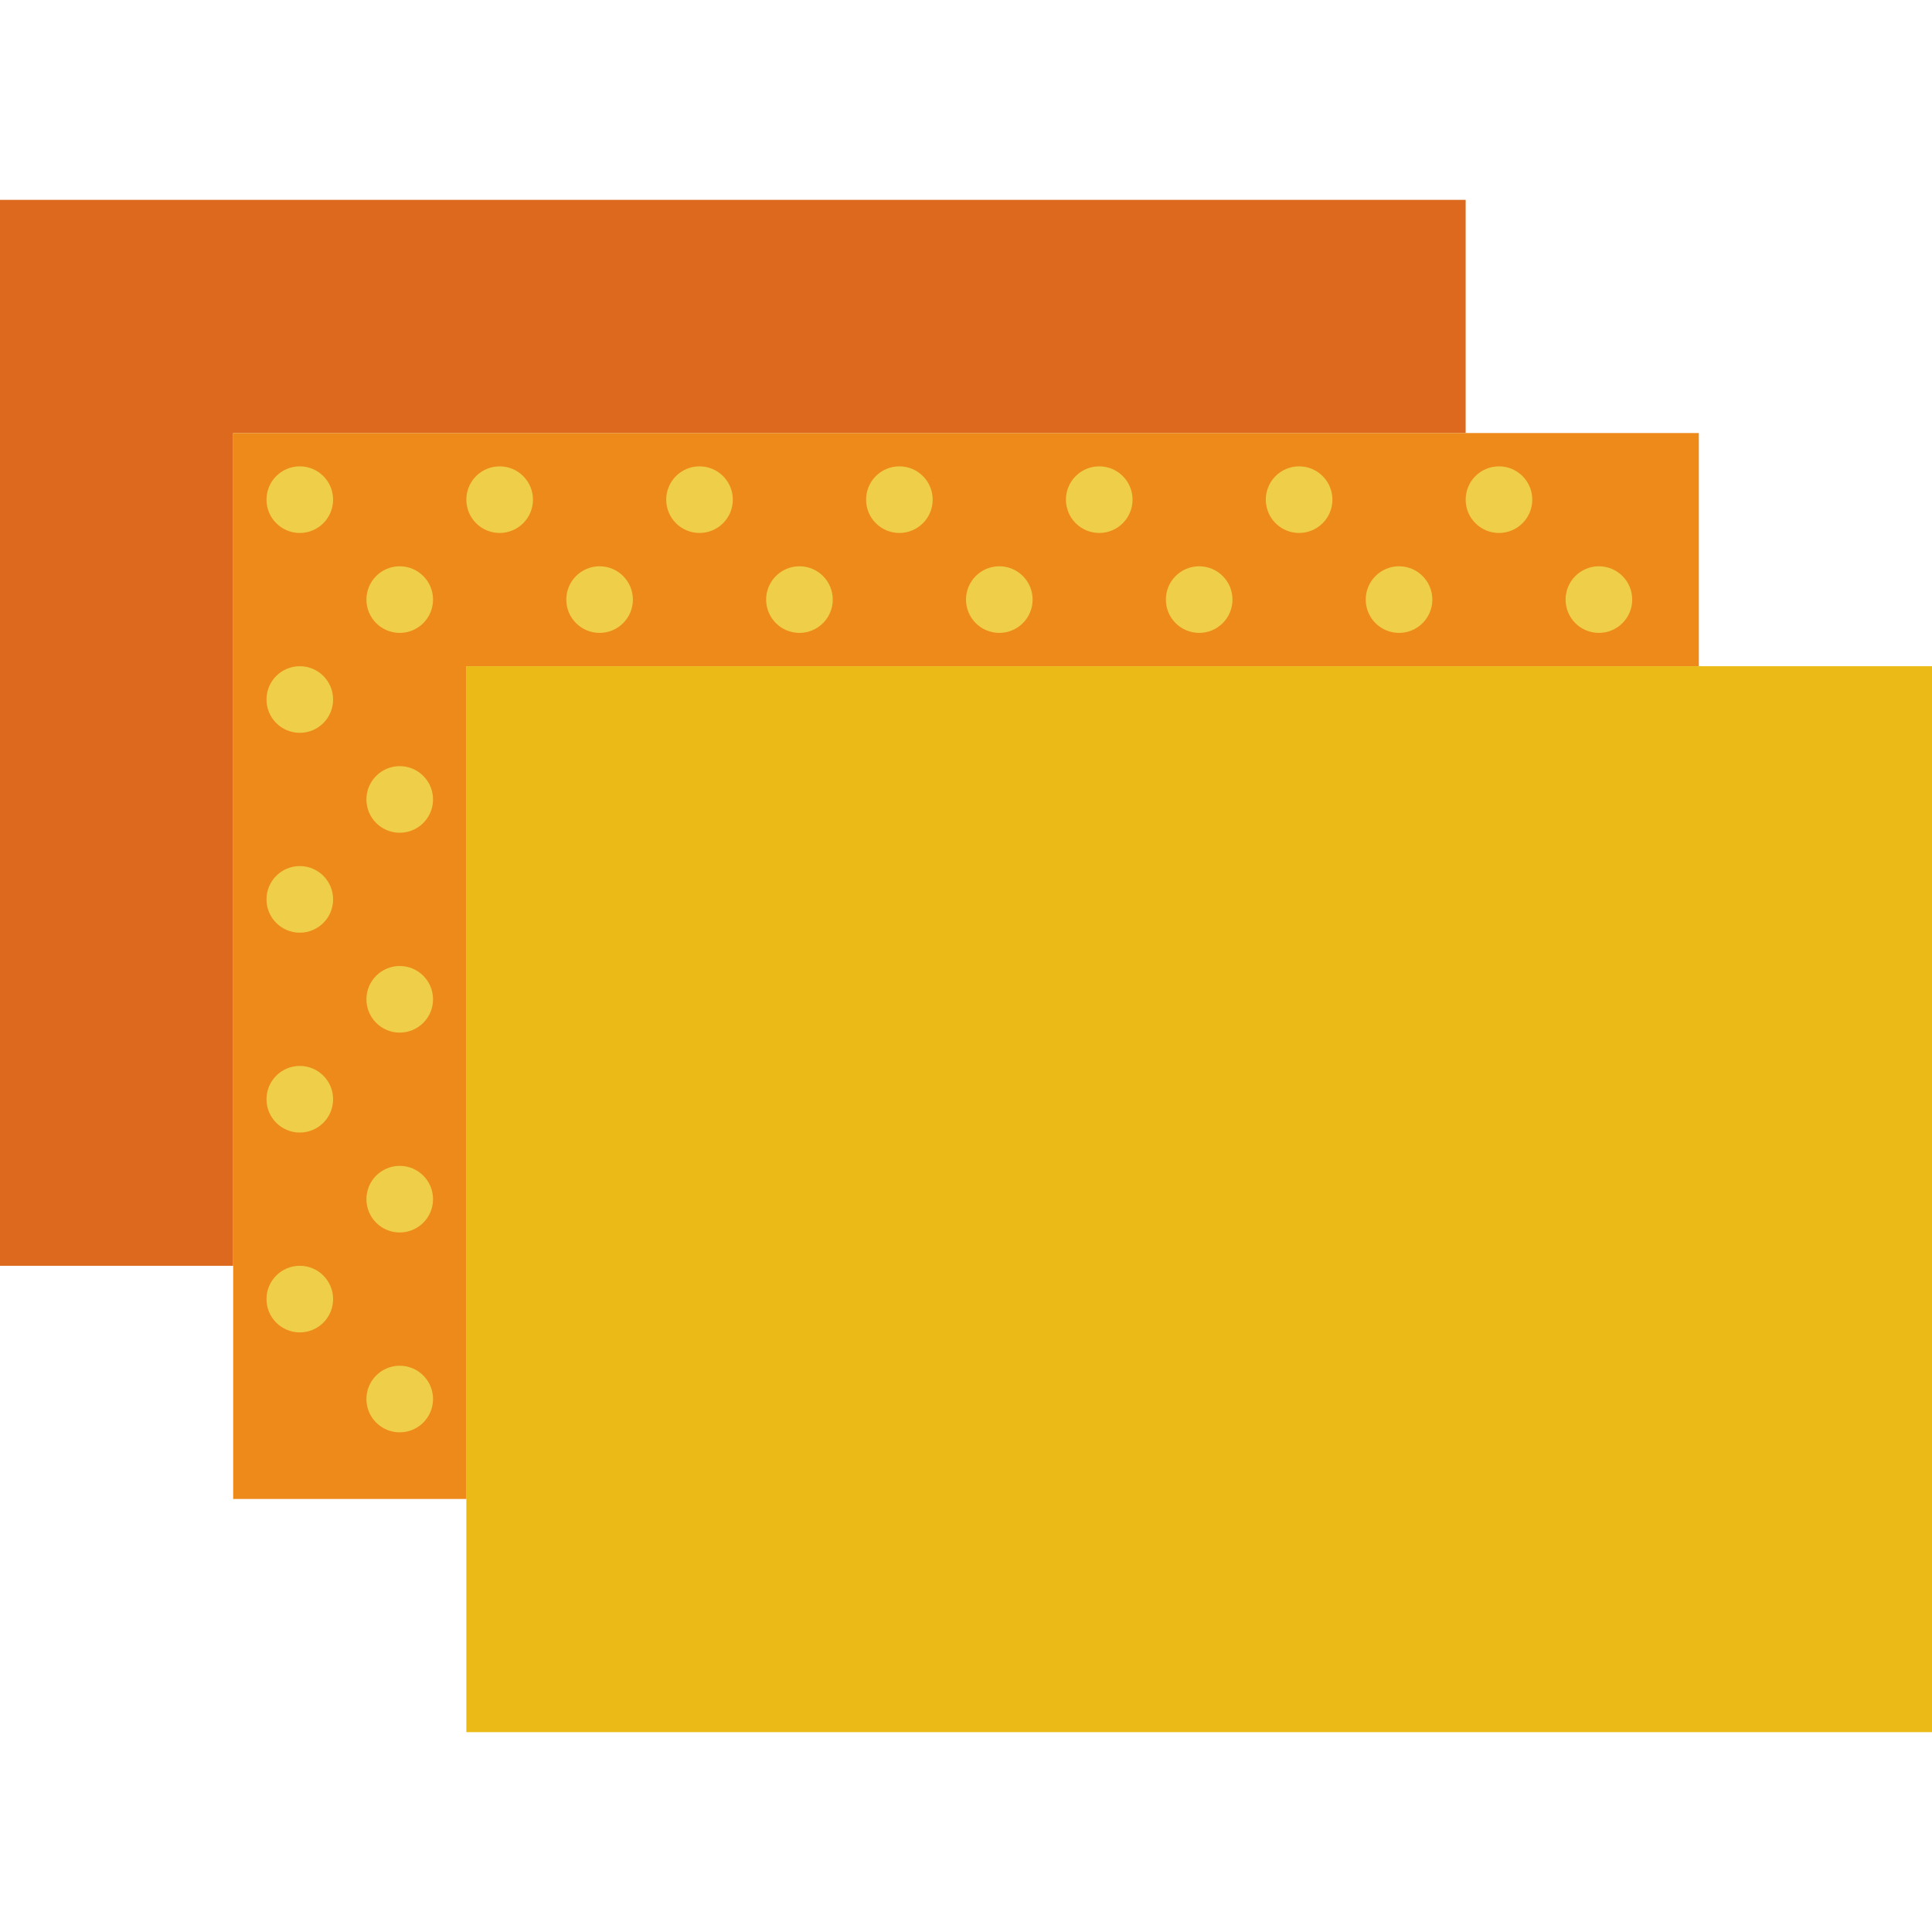
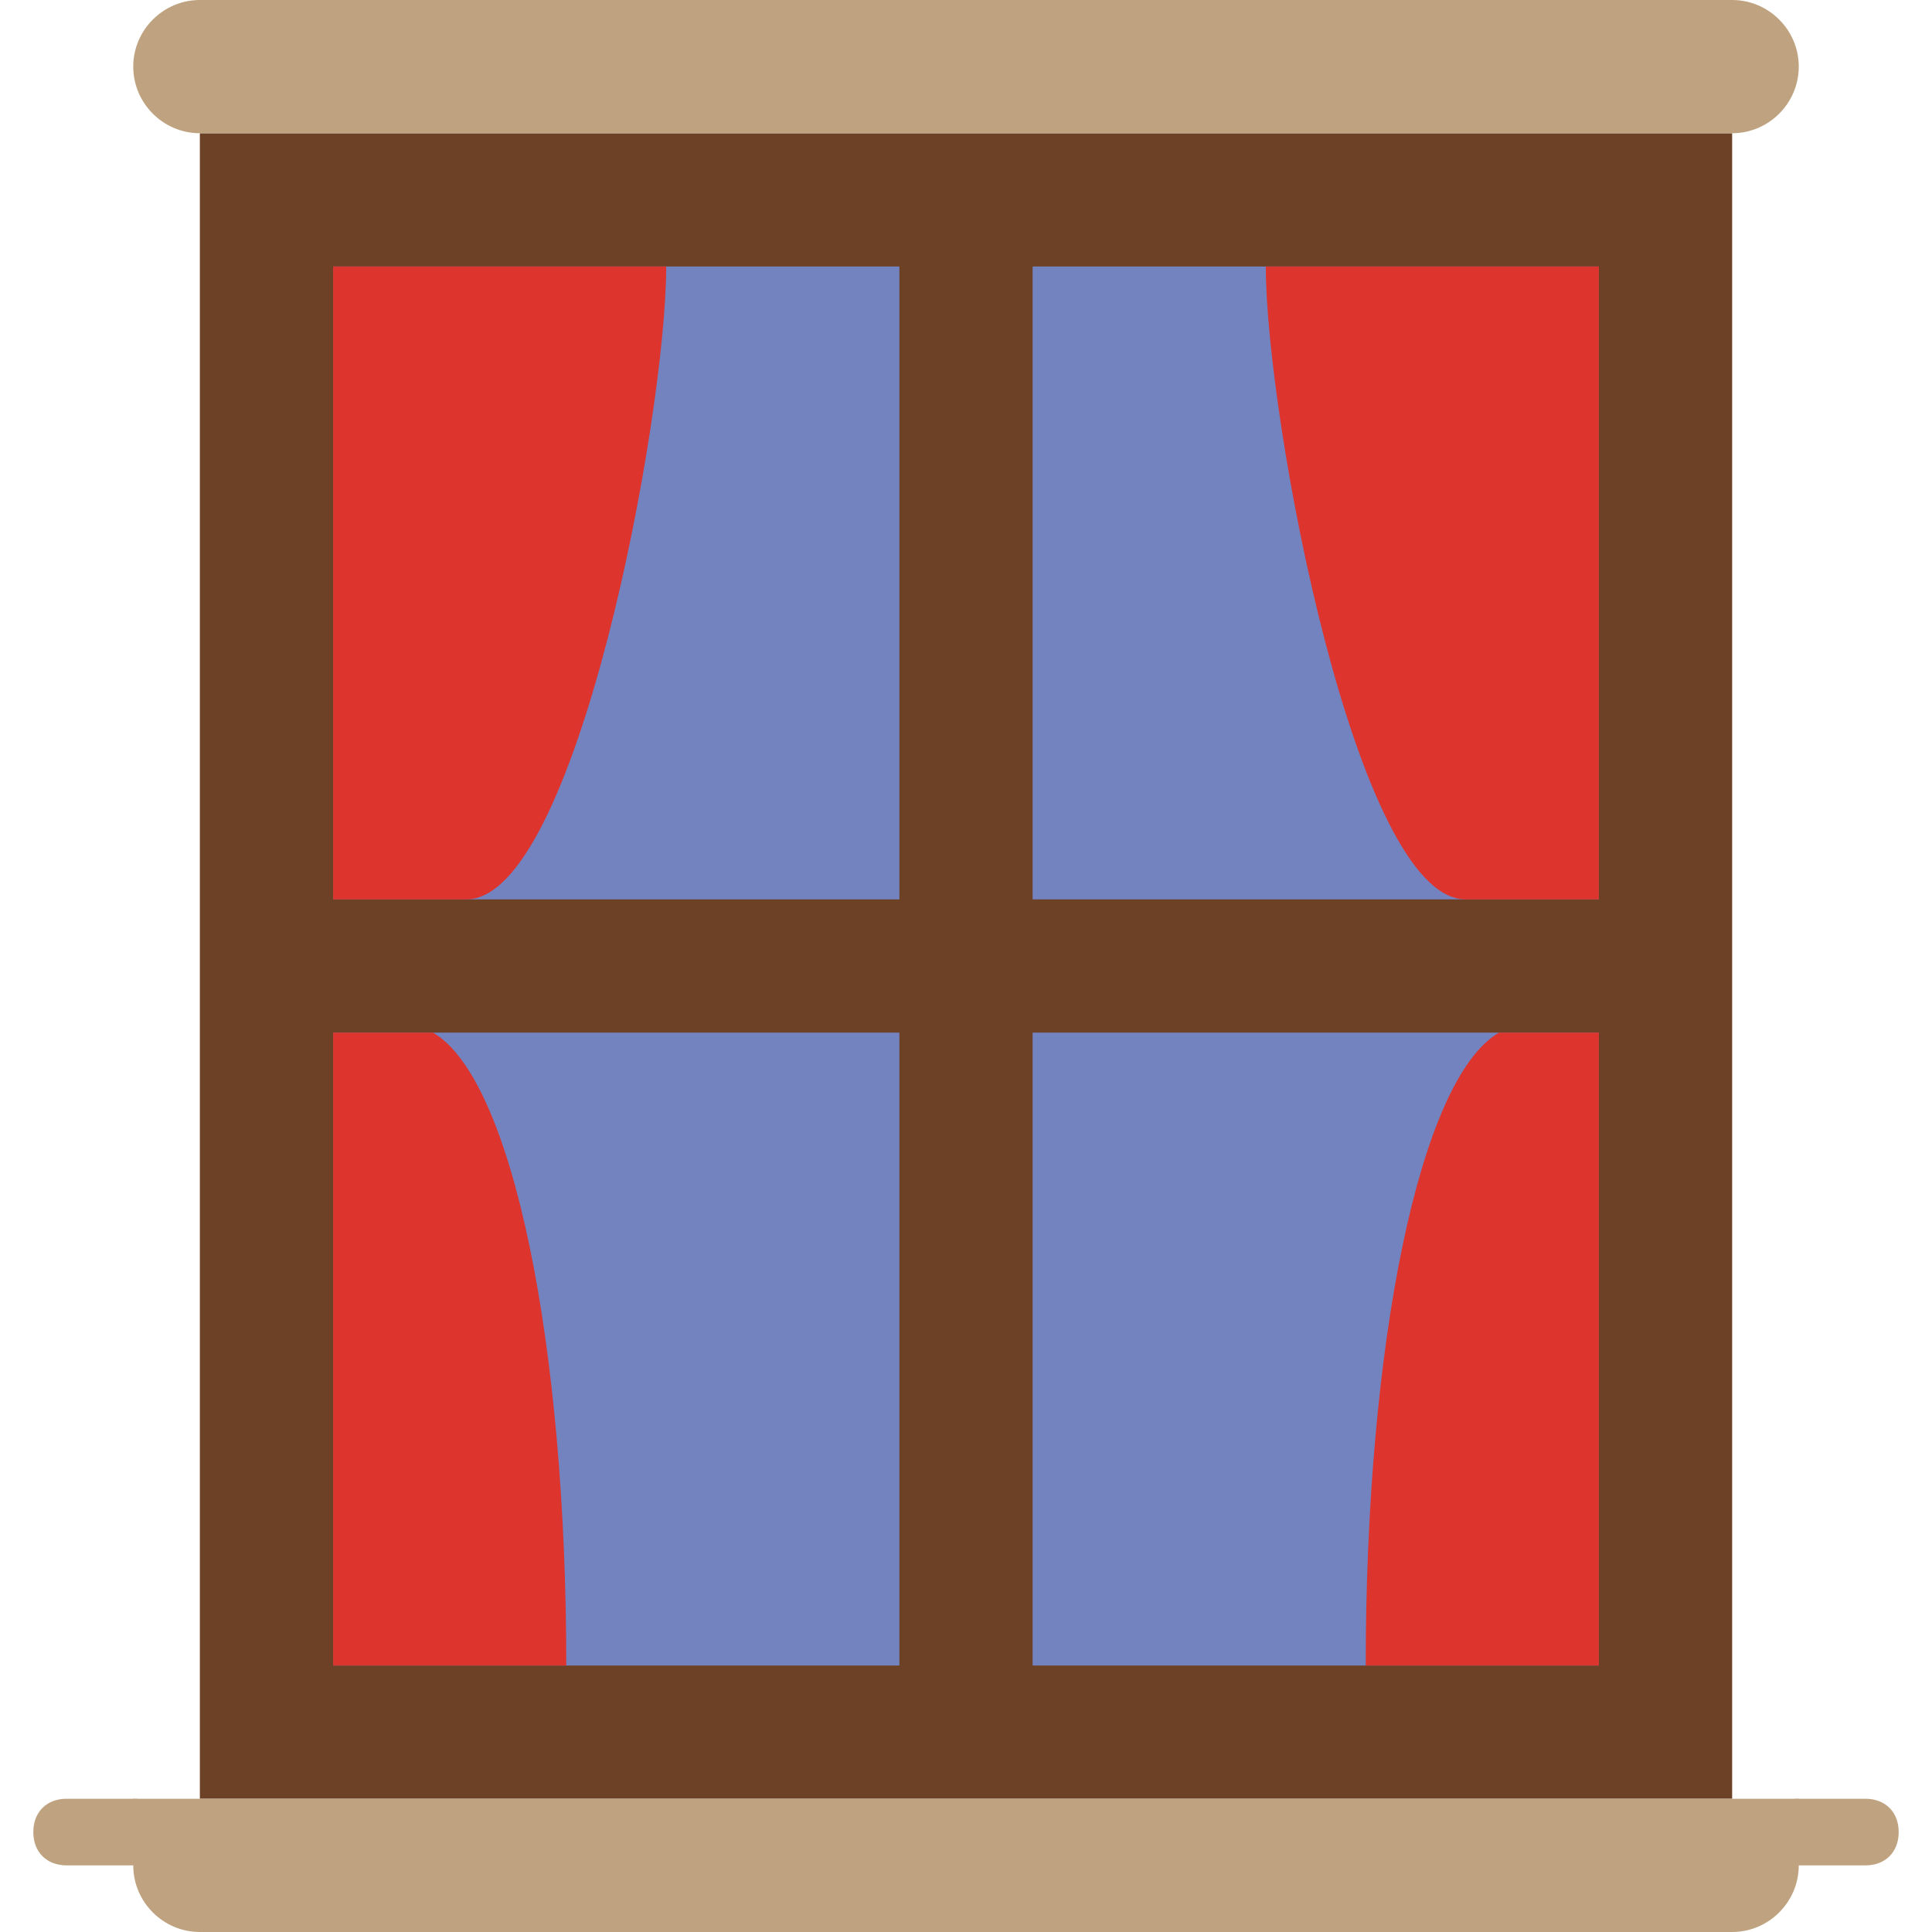
- <svg xmlns="http://www.w3.org/2000/svg" version="1.1" id="Capa_1" x="0px" y="0px" viewBox="0 0 58 58" style="enable-background:new 0 0 58 58;" xml:space="preserve">
-   <rect x="14" y="20" style="fill:#EBBA16;" width="44" height="32" />
-   <polygon style="fill:#DC691D;" points="7,13 7,38 0,38 0,6 44,6 44,13 " />
-   <polygon style="fill:#ED8A19;" points="14,20 14,45 7,45 7,13 51,13 51,20 " />
+ <svg xmlns="http://www.w3.org/2000/svg" version="1.1" id="Layer_1" x="0px" y="0px" viewBox="0 0 512 512" style="enable-background:new 0 0 512 512;" xml:space="preserve">
+   <path style="fill:#6C4126;" d="M52.966,476.69h406.069V35.31H52.966V476.69z" />
  <g>
-     <circle style="fill:#EFCE4A;" cx="33" cy="15" r="1" />
-     <circle style="fill:#EFCE4A;" cx="36" cy="18" r="1" />
-     <circle style="fill:#EFCE4A;" cx="39" cy="15" r="1" />
-     <circle style="fill:#EFCE4A;" cx="45" cy="15" r="1" />
-     <circle style="fill:#EFCE4A;" cx="42" cy="18" r="1" />
-     <circle style="fill:#EFCE4A;" cx="48" cy="18" r="1" />
-     <circle style="fill:#EFCE4A;" cx="27" cy="15" r="1" />
-     <circle style="fill:#EFCE4A;" cx="30" cy="18" r="1" />
-     <circle style="fill:#EFCE4A;" cx="9" cy="15" r="1" />
-     <circle style="fill:#EFCE4A;" cx="9" cy="21" r="1" />
-     <circle style="fill:#EFCE4A;" cx="12" cy="18" r="1" />
-     <circle style="fill:#EFCE4A;" cx="12" cy="24" r="1" />
-     <circle style="fill:#EFCE4A;" cx="15" cy="15" r="1" />
-     <circle style="fill:#EFCE4A;" cx="21" cy="15" r="1" />
-     <circle style="fill:#EFCE4A;" cx="18" cy="18" r="1" />
-     <circle style="fill:#EFCE4A;" cx="24" cy="18" r="1" />
-     <circle style="fill:#EFCE4A;" cx="9" cy="27" r="1" />
-     <circle style="fill:#EFCE4A;" cx="9" cy="33" r="1" />
-     <circle style="fill:#EFCE4A;" cx="12" cy="30" r="1" />
-     <circle style="fill:#EFCE4A;" cx="12" cy="36" r="1" />
-     <circle style="fill:#EFCE4A;" cx="9" cy="39" r="1" />
-     <circle style="fill:#EFCE4A;" cx="12" cy="42" r="1" />
+     <path style="fill:#7383BF;" d="M88.276,238.345h150.069V70.621H88.276V238.345z" />
+     <path style="fill:#7383BF;" d="M273.655,238.345h150.069V70.621H273.655V238.345z" />
+     <path style="fill:#7383BF;" d="M88.276,441.379h150.069V273.655H88.276V441.379z" />
+     <path style="fill:#7383BF;" d="M273.655,441.379h150.069V273.655H273.655V441.379z" />
+   </g>
+   <g>
+     <path style="fill:#DD342E;" d="M123.586,70.621h-35.31v167.724h35.31c29.131,0,52.966-128,52.966-167.724H123.586z" />
+     <path style="fill:#DD342E;" d="M88.276,441.379V273.655h26.483c21.186,12.359,35.31,82.979,35.31,167.724H88.276z" />
+     <path style="fill:#DD342E;" d="M388.414,70.621h35.31v167.724h-35.31c-29.131,0-52.966-128-52.966-167.724H388.414z" />
+     <path style="fill:#DD342E;" d="M423.724,441.379V273.655h-26.483c-21.186,12.359-35.31,82.979-35.31,167.724H423.724z" />
+   </g>
+   <g>
+     <path style="fill:#BFA380;" d="M476.69,476.69H35.31v17.655c0,9.71,7.945,17.655,17.655,17.655h406.069   c9.71,0,17.655-7.945,17.655-17.655V476.69z" />
+     <path style="fill:#BFA380;" d="M459.034,0H52.966C43.255,0,35.31,7.945,35.31,17.655S43.255,35.31,52.966,35.31h406.069   c9.71,0,17.655-7.945,17.655-17.655S468.745,0,459.034,0" />
+     <path style="fill:#BFA380;" d="M35.31,494.345H17.655c-5.297,0-8.828-3.531-8.828-8.828s3.531-8.828,8.828-8.828H35.31   c5.297,0,8.828,3.531,8.828,8.828S40.607,494.345,35.31,494.345" />
+     <path style="fill:#BFA380;" d="M494.345,494.345H476.69c-5.297,0-8.828-3.531-8.828-8.828s3.531-8.828,8.828-8.828h17.655   c5.297,0,8.828,3.531,8.828,8.828S499.641,494.345,494.345,494.345" />
  </g>
  <g>
</g>
  <g>
</g>
  <g>
</g>
  <g>
</g>
  <g>
</g>
  <g>
</g>
  <g>
</g>
  <g>
</g>
  <g>
</g>
  <g>
</g>
  <g>
</g>
  <g>
</g>
  <g>
</g>
  <g>
</g>
  <g>
</g>
</svg>
